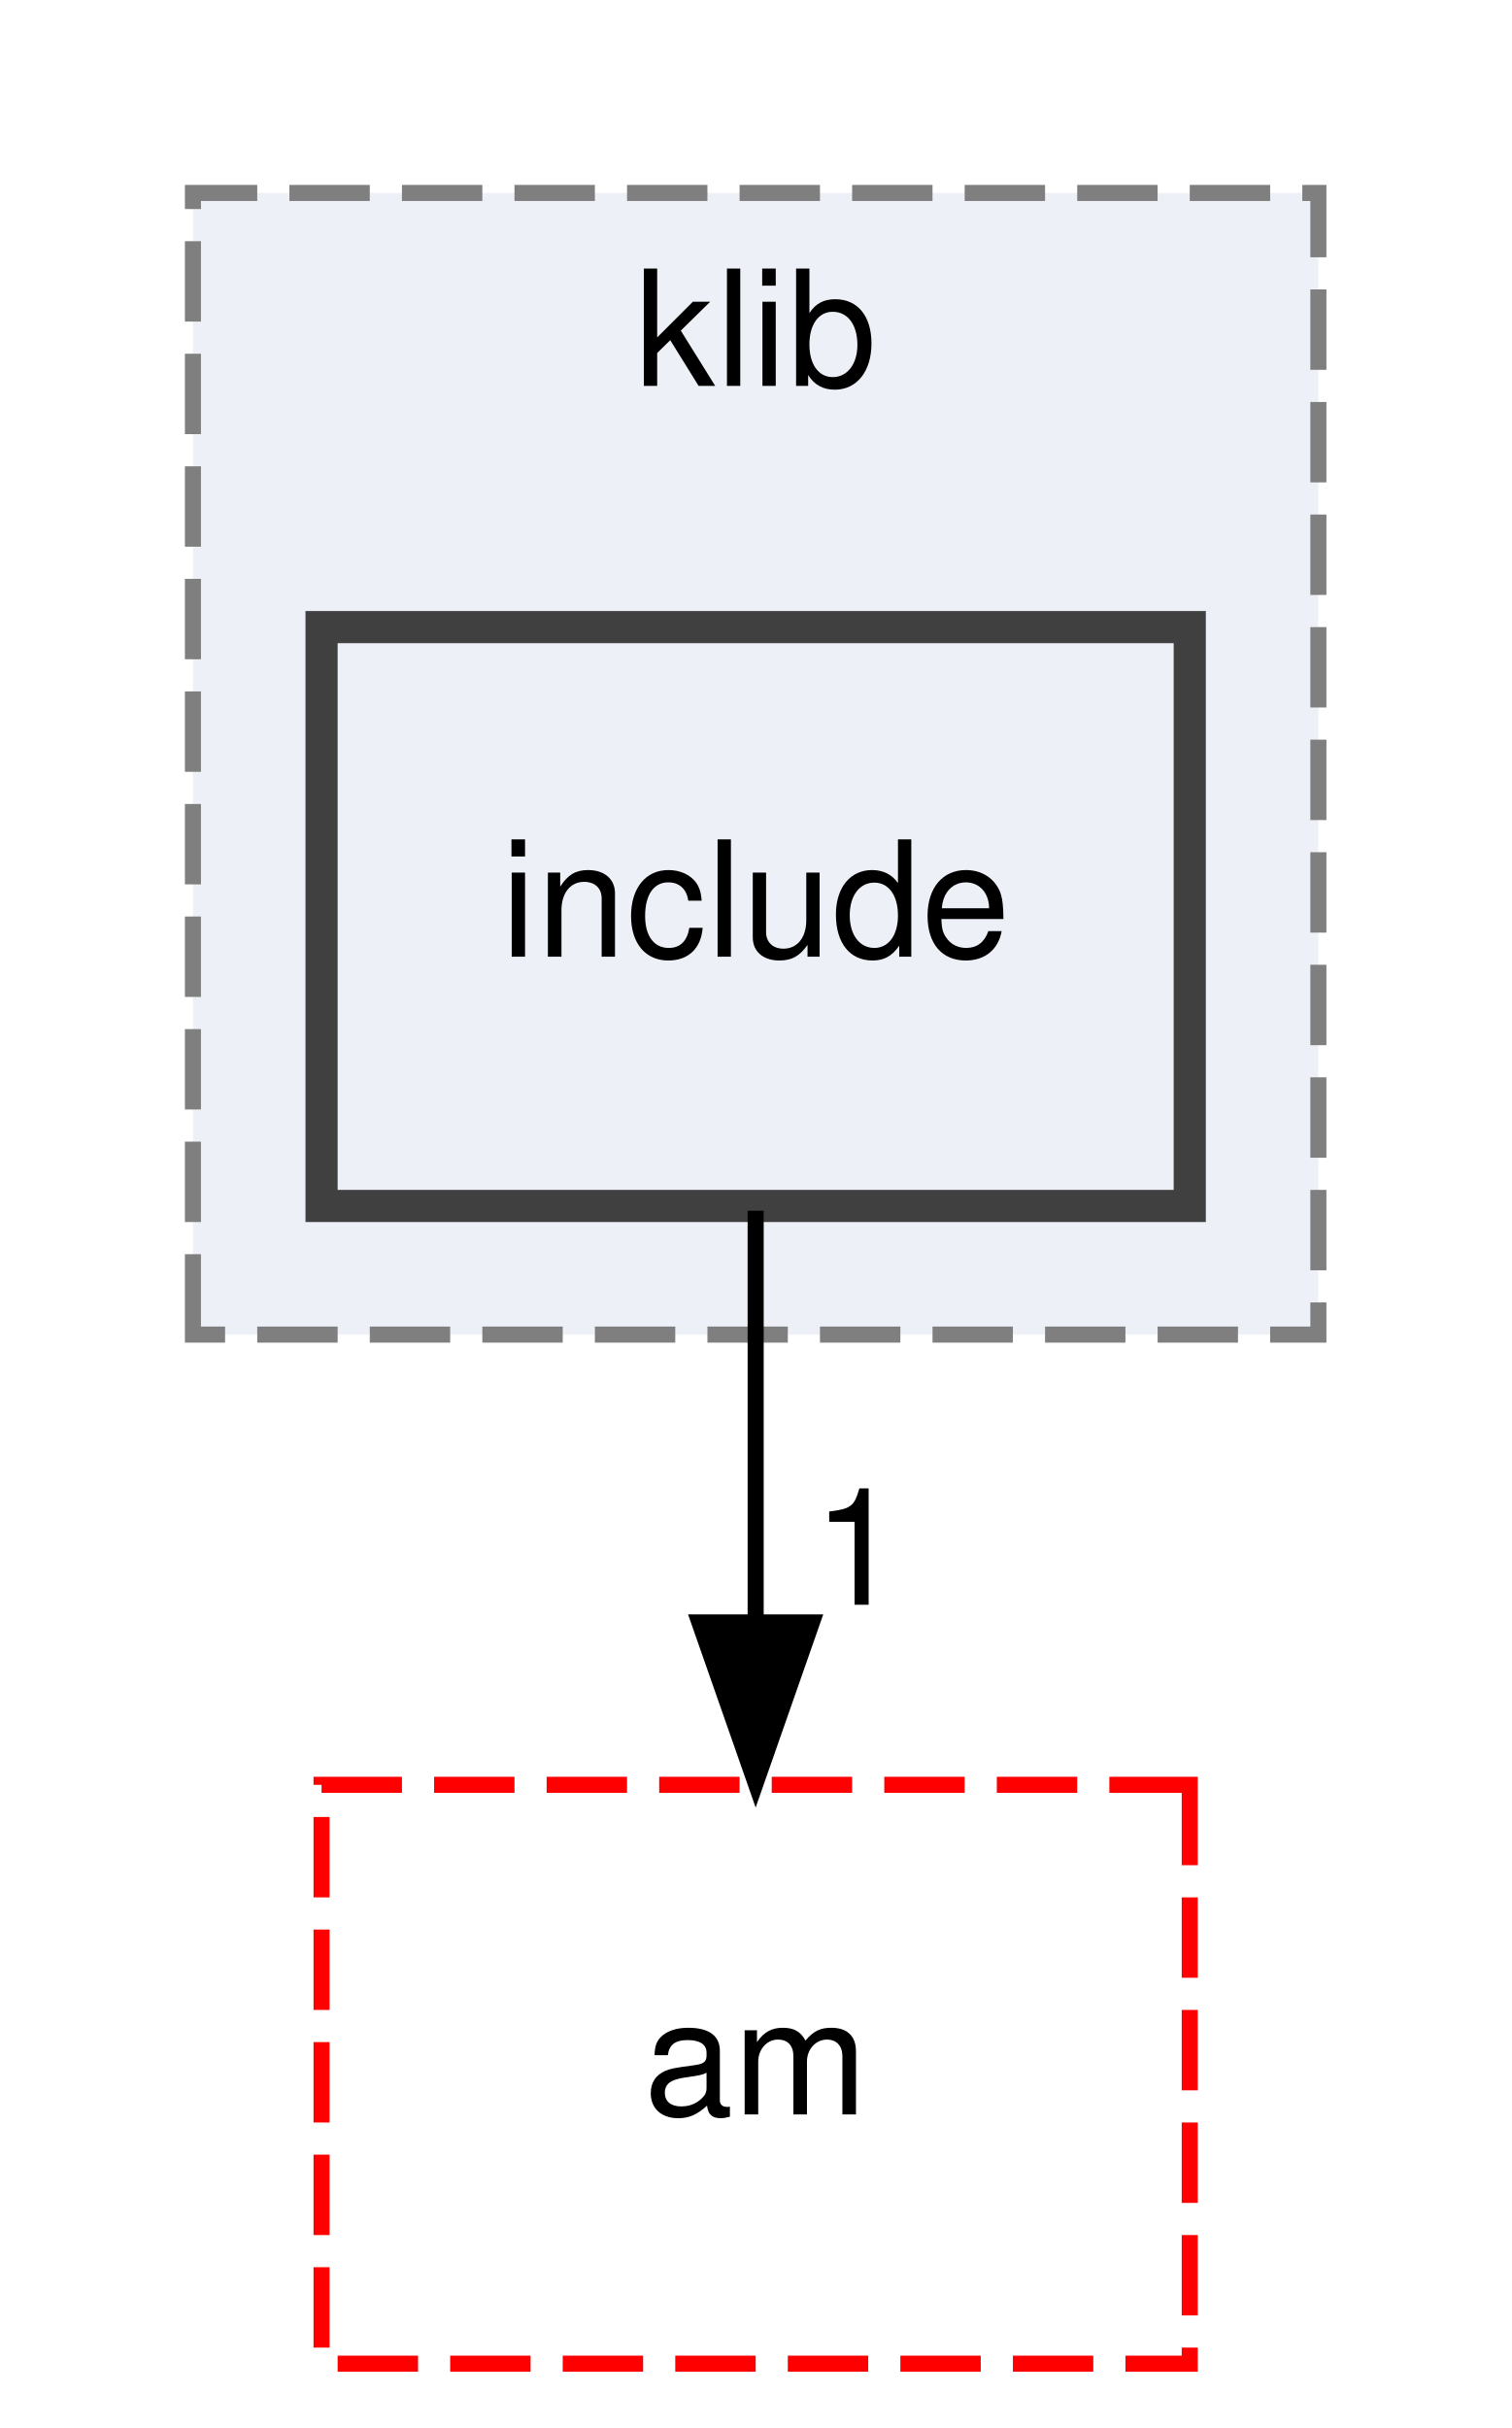
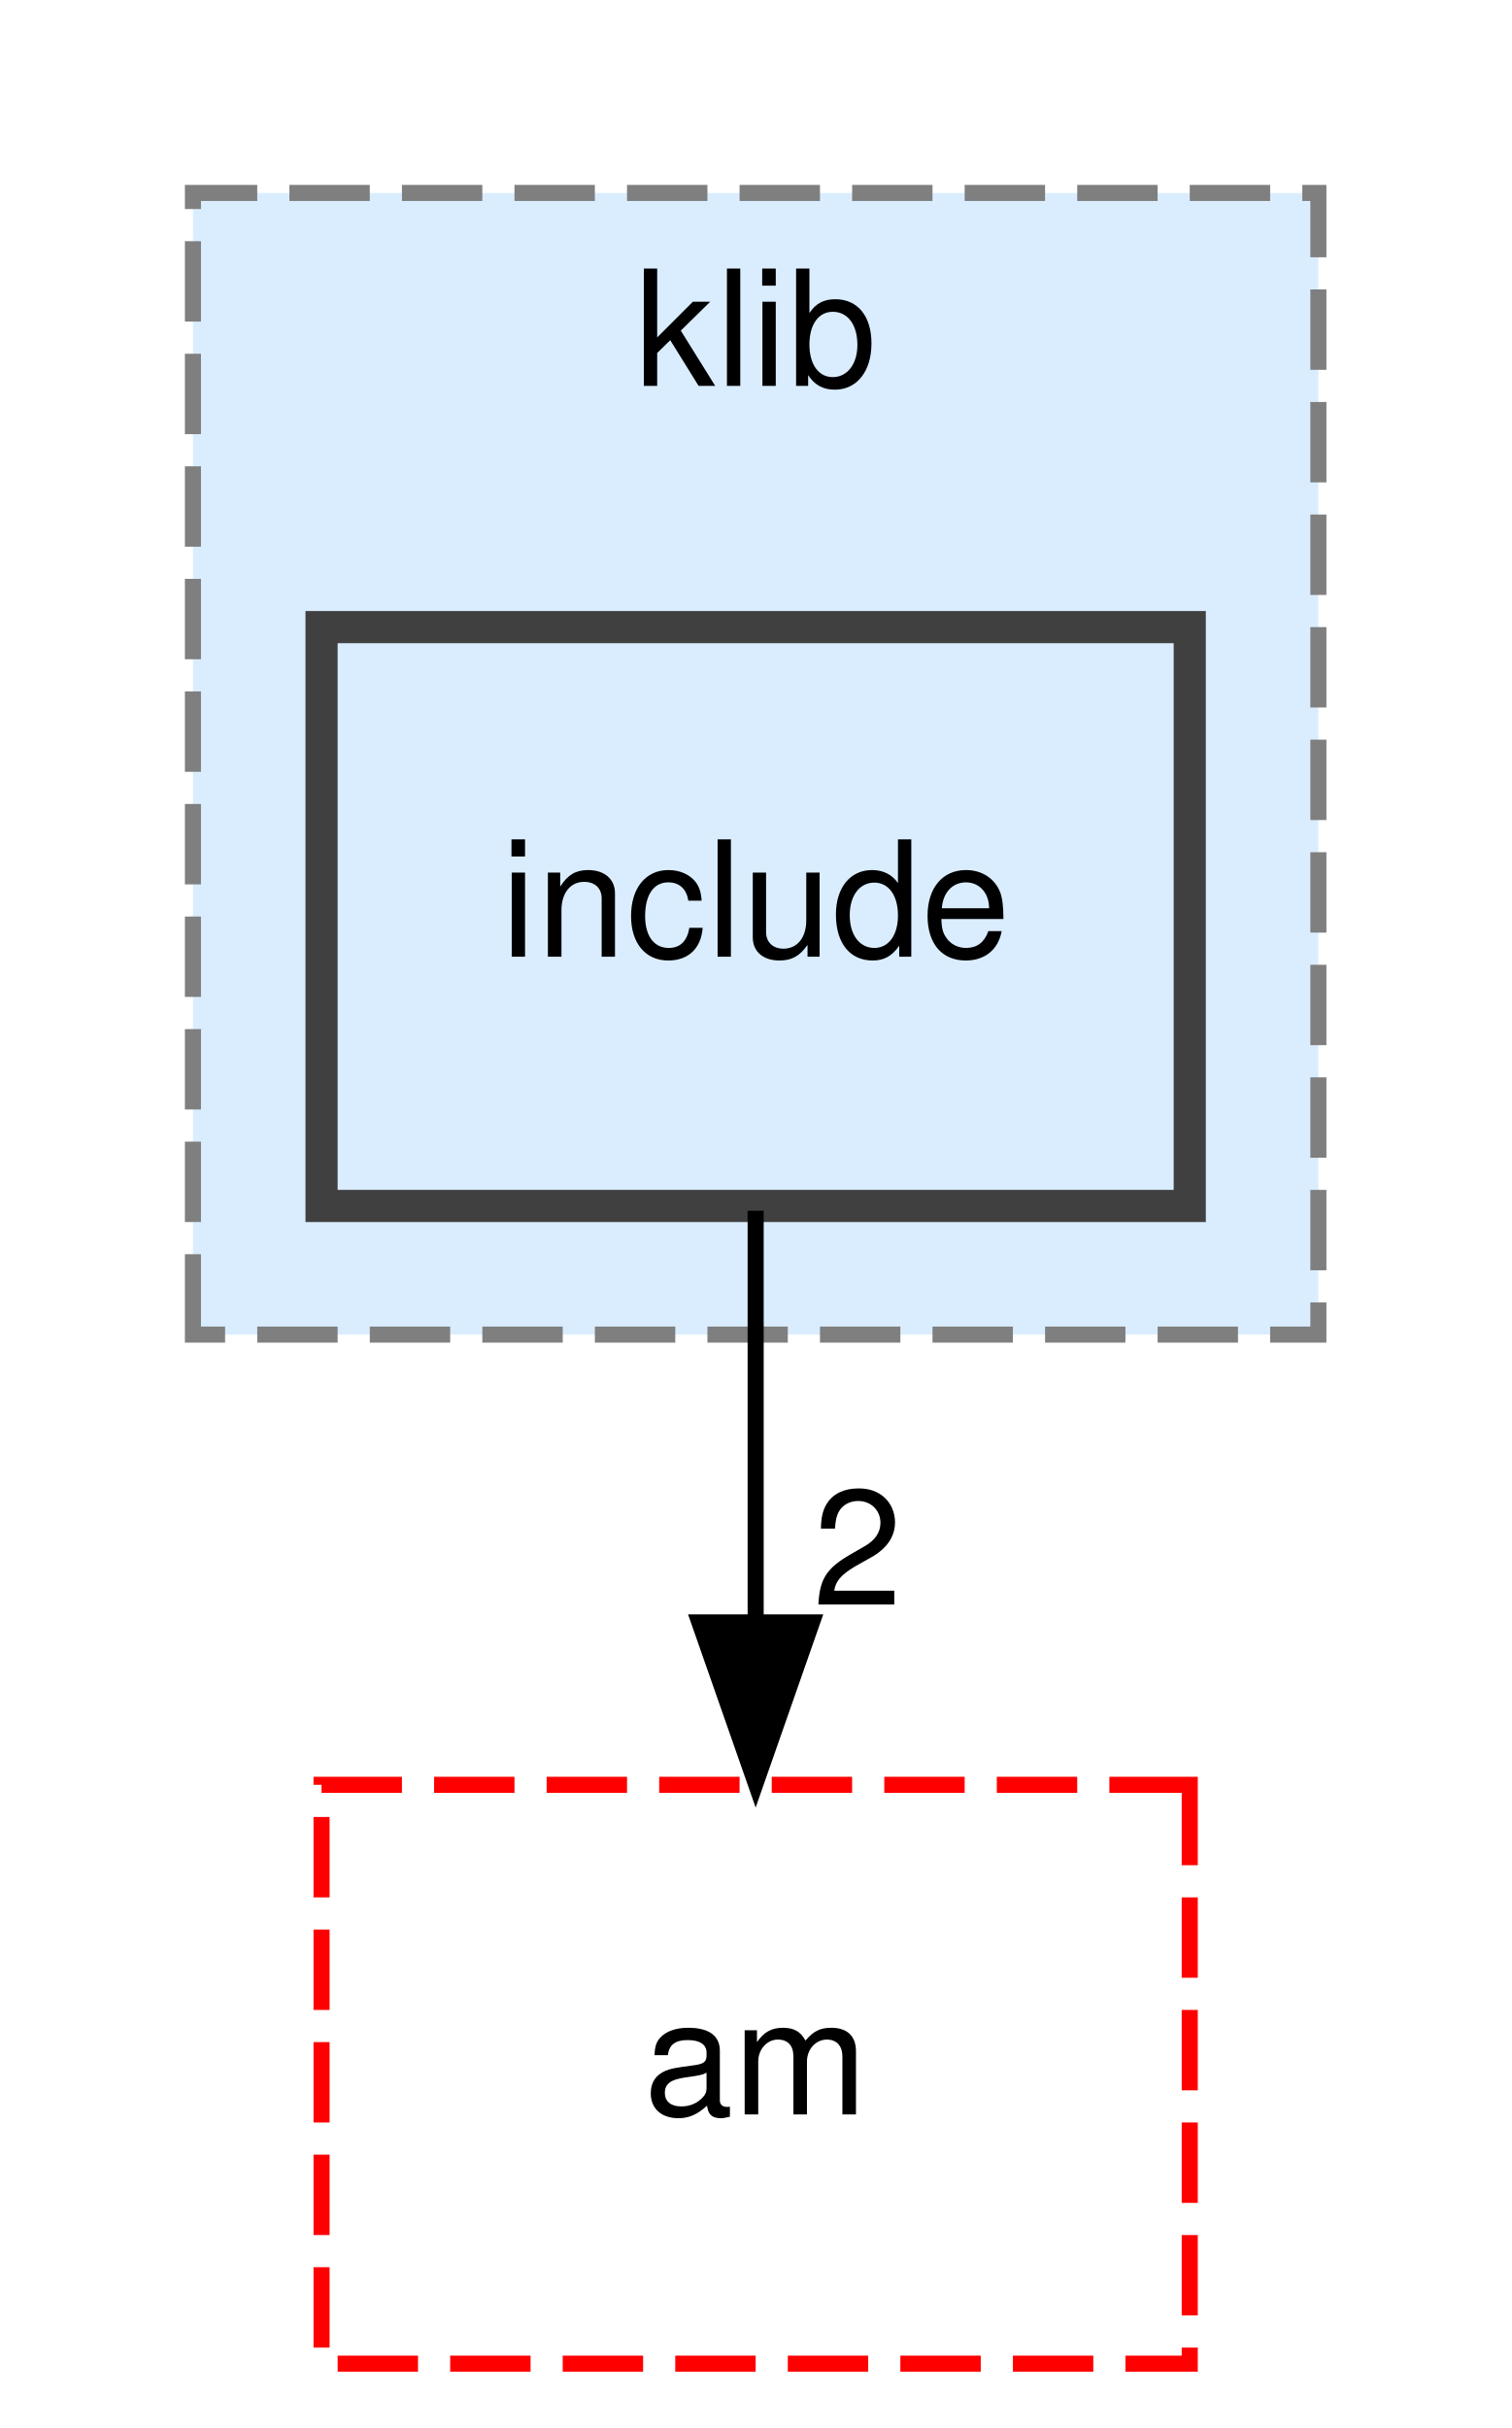
<svg xmlns="http://www.w3.org/2000/svg" xmlns:xlink="http://www.w3.org/1999/xlink" width="94pt" height="151pt" viewBox="0.00 0.00 94.00 151.00">
  <g id="graph0" class="graph" transform="scale(1 1) rotate(0) translate(4 147)">
    <g id="clust1" class="cluster">
      <g id="a_clust1">
        <a xlink:href="dir_aa3cdb1224707fe77b1419aa1c7e3873.html" target="_top" xlink:title="klib">
-           <polygon fill="#edf0f7" stroke="#7f7f7f" stroke-dasharray="5,2" points="8,-64 8,-135 78,-135 78,-64 8,-64" />
+           <polygon fill="#daedff" stroke="#7f7f7f" stroke-dasharray="5,2" points="8,-64 8,-135 78,-135 78,-64 8,-64" />
          <text text-anchor="middle" x="43" y="-123" font-family="Helvetica,sans-Serif" font-size="10.00">klib</text>
        </a>
      </g>
    </g>
    <g id="node1" class="node">
      <g id="a_node1">
        <a xlink:href="dir_164d76c09bb3a95b7a390a02db647bf4.html" target="_top" xlink:title="include">
-           <polygon fill="#edf0f7" stroke="#404040" stroke-width="2" points="70,-108 16,-108 16,-72 70,-72 70,-108" />
+           <polygon fill="#daedff" stroke="#404040" stroke-width="2" points="70,-108 16,-108 16,-72 70,-72 70,-108" />
          <text text-anchor="middle" x="43" y="-87.5" font-family="Helvetica,sans-Serif" font-size="10.00">include</text>
        </a>
      </g>
    </g>
    <g id="node2" class="node">
      <g id="a_node2">
        <a xlink:href="dir_221aa689d77dcd1abd530cb13a599f6c.html" target="_top" xlink:title="am">
          <polygon fill="none" stroke="red" stroke-dasharray="5,2" points="70,-36 16,-36 16,0 70,0 70,-36" />
          <text text-anchor="middle" x="43" y="-15.5" font-family="Helvetica,sans-Serif" font-size="10.00">am</text>
        </a>
      </g>
    </g>
    <g id="edge1" class="edge">
      <path fill="none" stroke="black" d="M43,-71.7C43,-63.98 43,-54.71 43,-46.11" />
      <polygon fill="black" stroke="black" points="46.5,-46.1 43,-36.1 39.5,-46.1 46.5,-46.1" />
      <g id="a_edge1-headlabel">
-         <a xlink:href="dir_000007_000001.html" target="_top" xlink:title="1">
-           <text text-anchor="middle" x="49.34" y="-47.2" font-family="Helvetica,sans-Serif" font-size="10.00">1</text>
+         <a xlink:href="dir_000005_000001.html" target="_top" xlink:title="2">
+           <text text-anchor="middle" x="49.34" y="-47.2" font-family="Helvetica,sans-Serif" font-size="10.00">2</text>
        </a>
      </g>
    </g>
  </g>
</svg>
